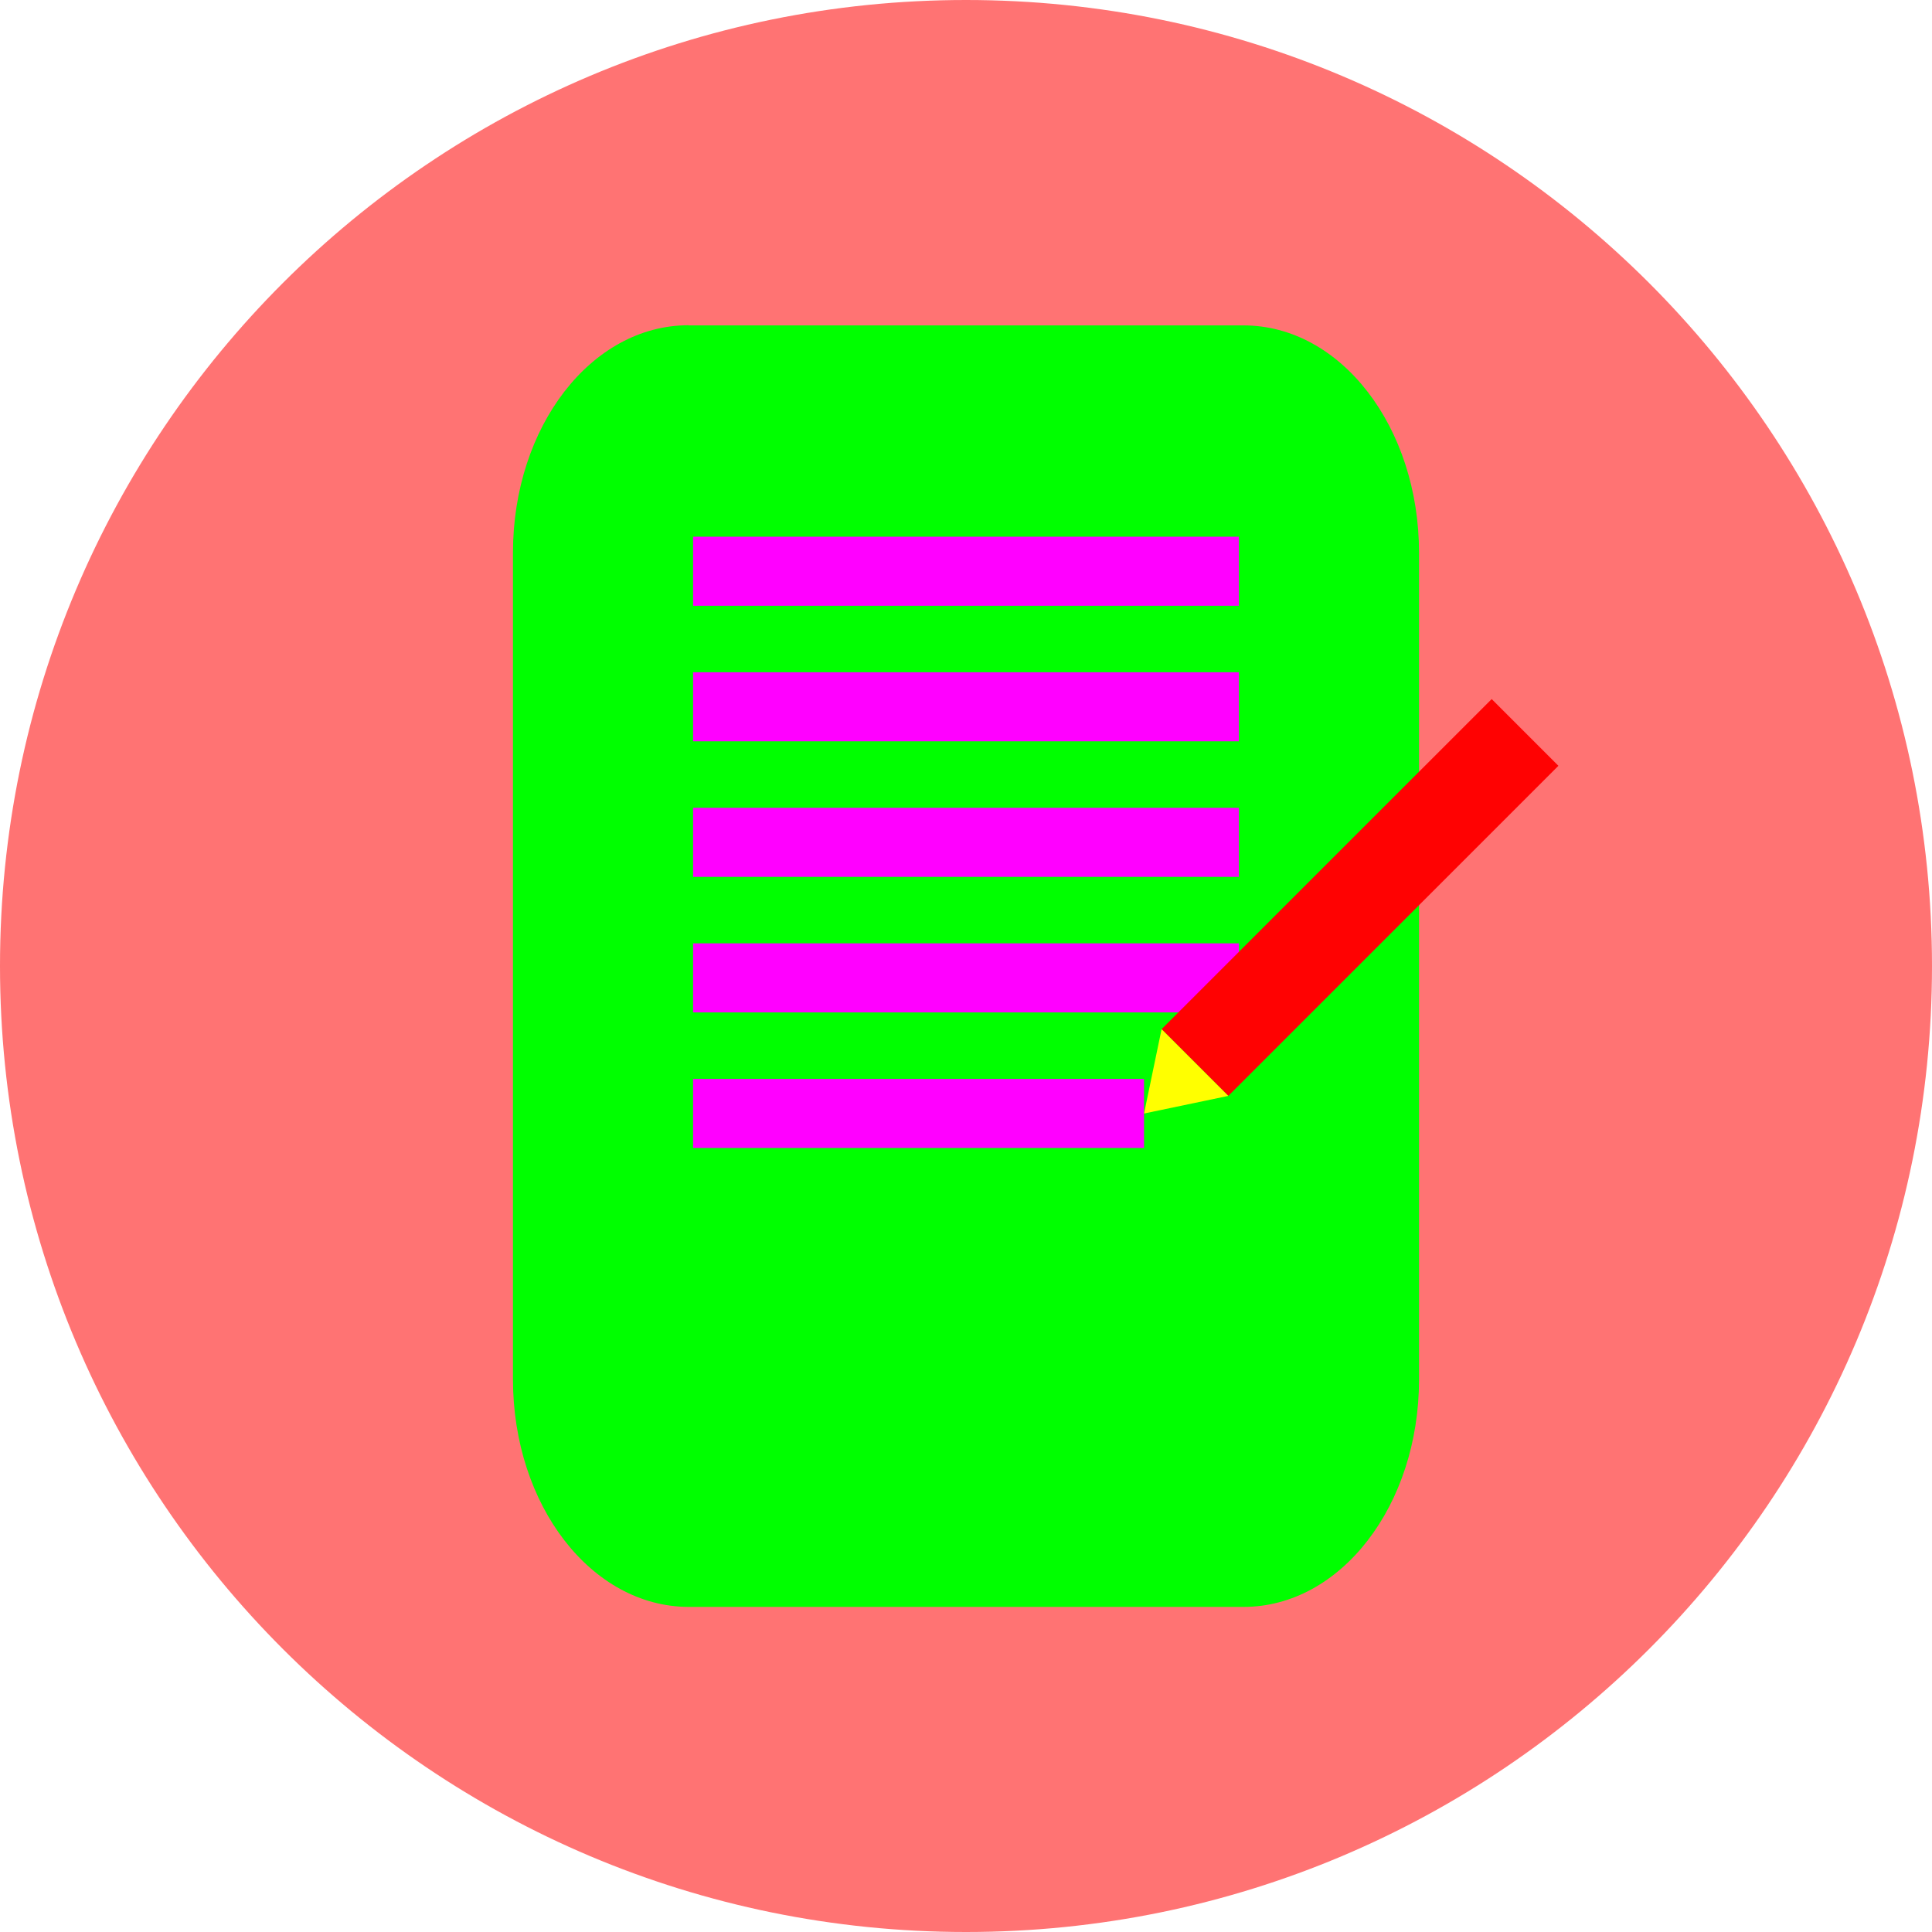
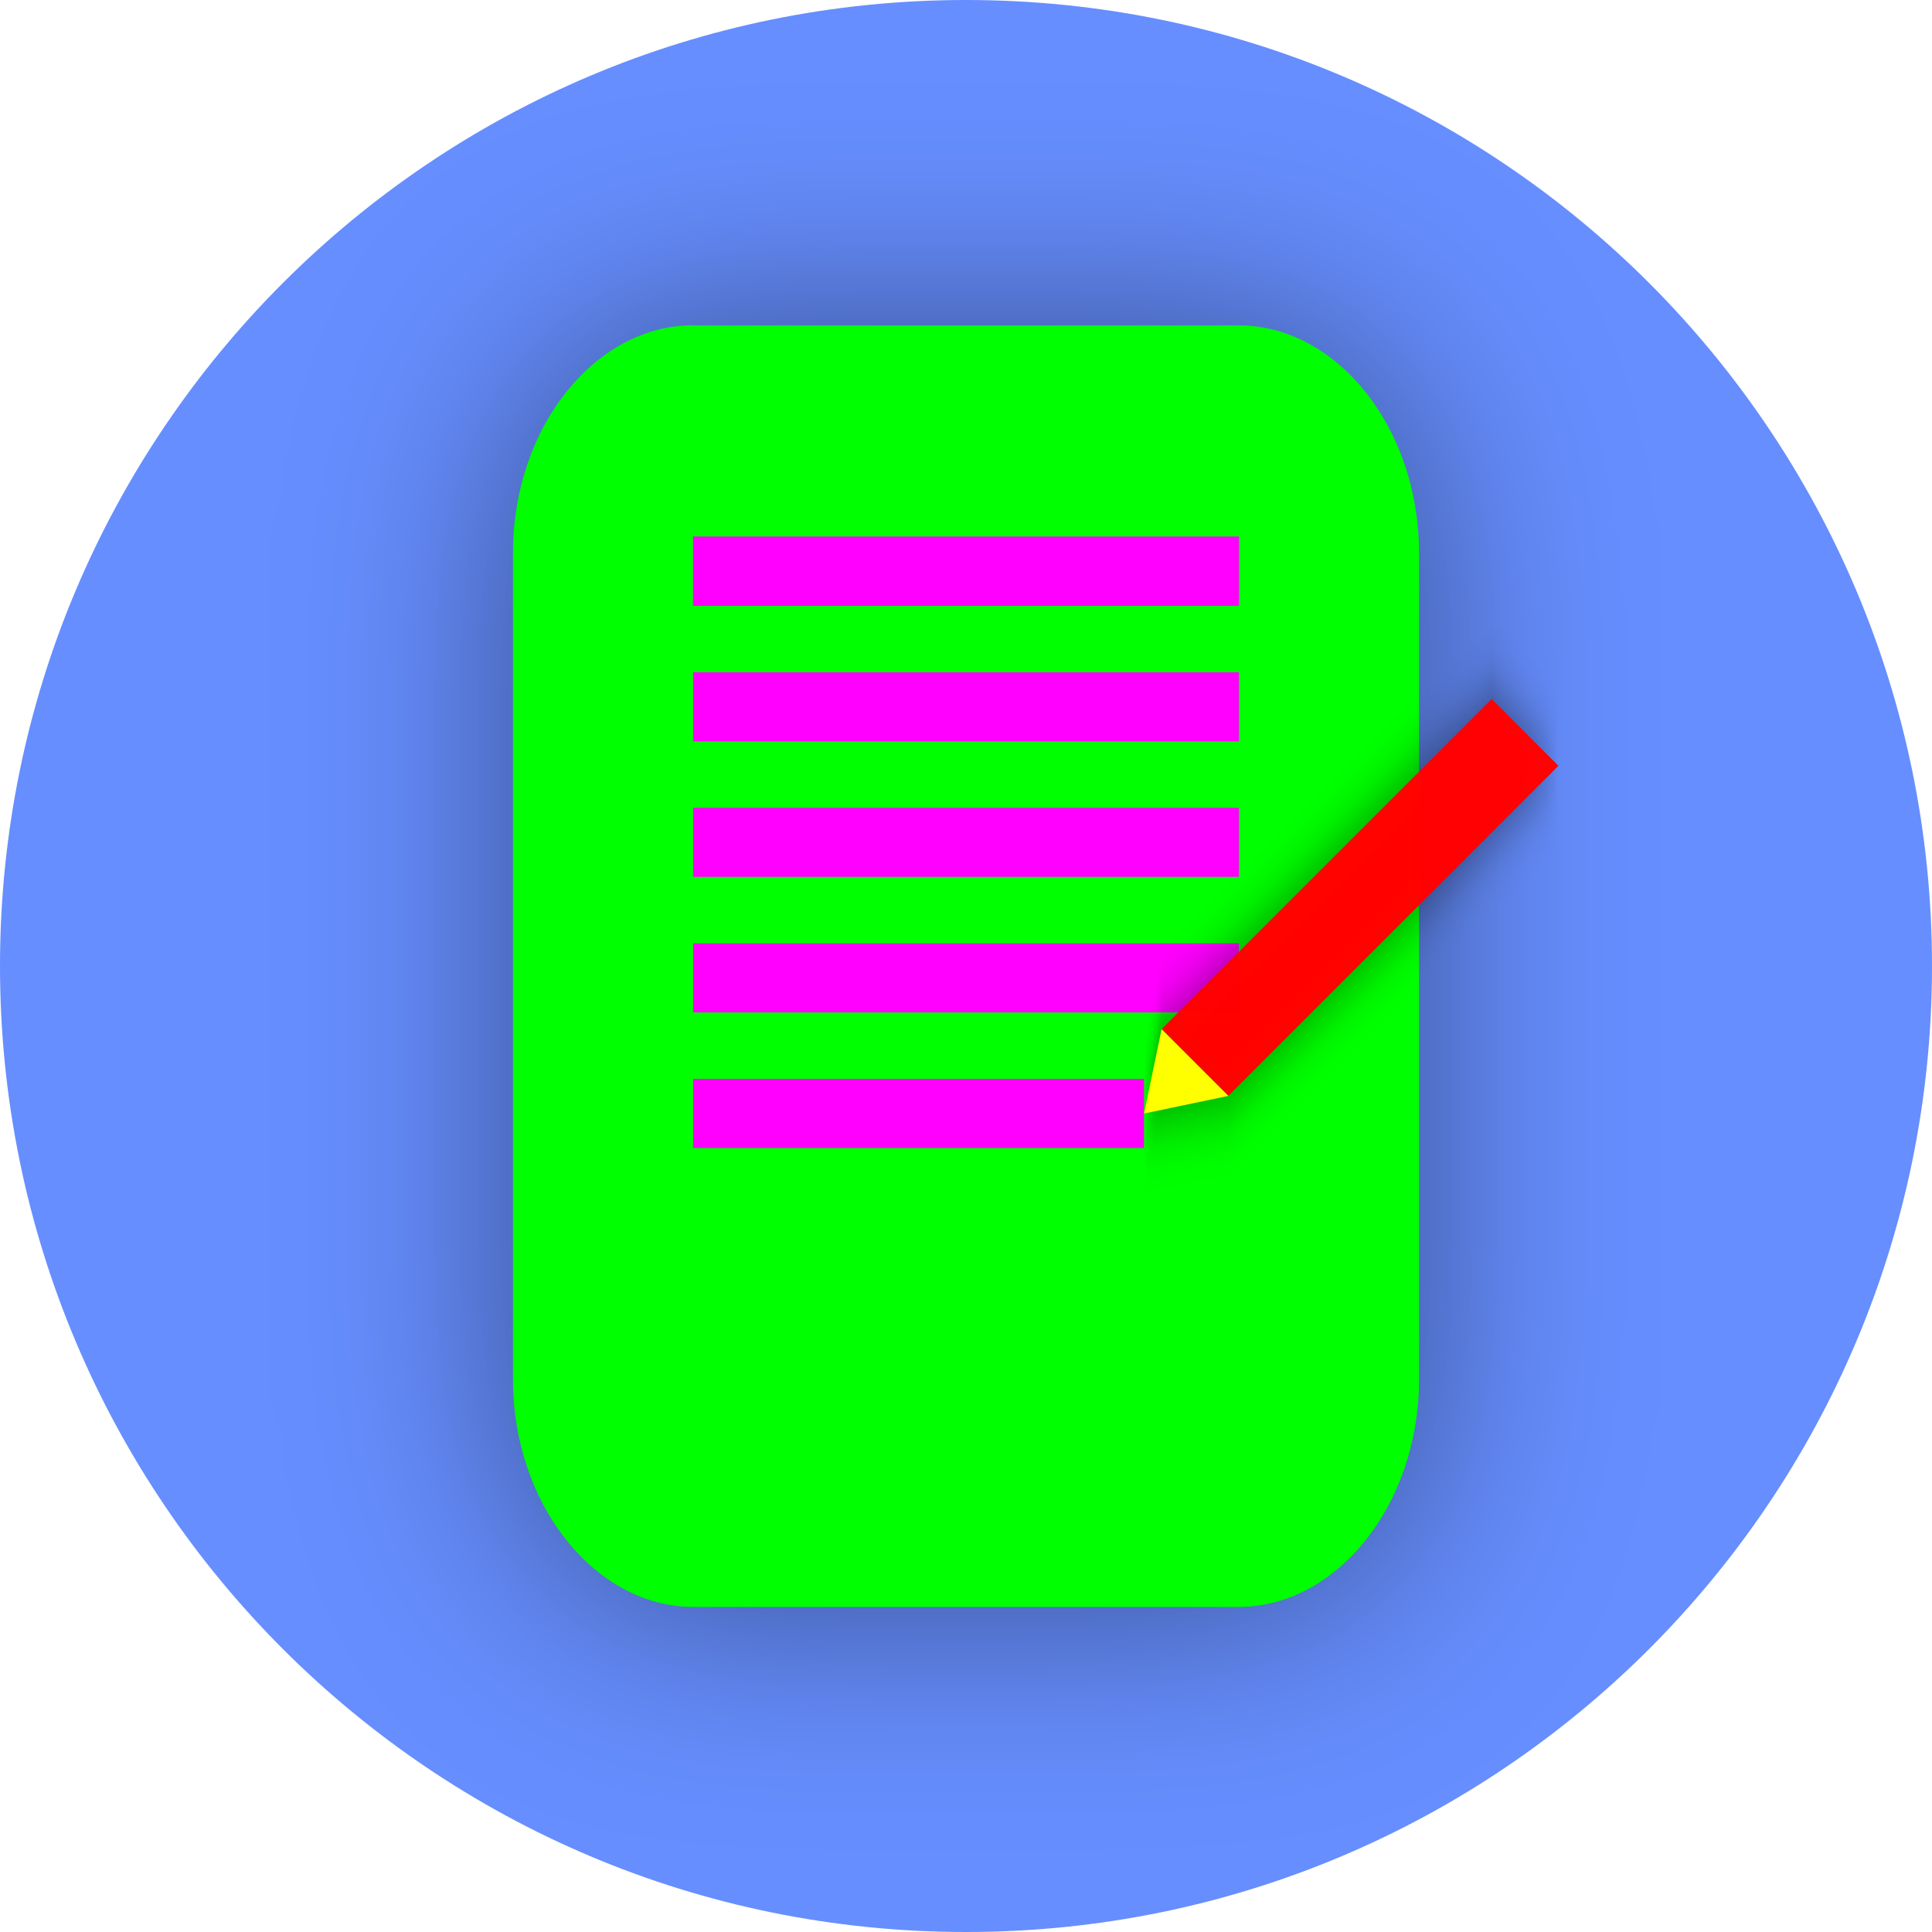
<svg xmlns="http://www.w3.org/2000/svg" xmlns:xlink="http://www.w3.org/1999/xlink" width="48" height="48" viewBox="0 0 12.7 12.7" version="1.1" id="svg5">
  <defs id="defs2">
-     </defs>
+     <filter style="color-interpolation-filters:sRGB" id="filter64" x="-0.646" y="-0.113" width="2.291" height="1.226">
+       <feGaussianBlur stdDeviation="0.244" id="feGaussianBlur64" />
+     </filter>
+     <filter style="color-interpolation-filters:sRGB" id="filter65" x="-0.293" y="-0.207" width="1.587" height="1.415">
+       <feGaussianBlur stdDeviation="0.728" id="feGaussianBlur65" />
+     </filter>
+   </defs>
  <g id="layer1">
-     <circle style="display:inline;fill:#ff7373;fill-opacity:1;stroke-width:0.265" id="path111" cx="6.35" cy="6.35" r="6.35" />
-     <path style="opacity:1;fill:#00ff00;fill-opacity:1;stroke-width:0.265" id="rect40311" width="5.956" height="8.423" x="3.372" y="2.139" d="M 4.526,2.139 H 8.174 c 0.639,0 1.154,0.667 1.154,1.495 v 5.434 c 0,0.828 -0.515,1.495 -1.154,1.495 H 4.526 C 3.887,10.561 3.372,9.895 3.372,9.067 V 3.633 c 0,-0.828 0.515,-1.495 1.154,-1.495 z" rx="1.154" ry="1.495" />
-     <rect style="opacity:1;fill:#ff00ff;fill-opacity:1;stroke-width:0.265" id="rect40472" width="3.588" height="0.454" x="4.556" y="4.419" />
-     <use x="0" y="0" xlink:href="#rect40472" id="use40474" transform="translate(-2.384186e-8,1.782096)" />
-     <use x="0" y="0" xlink:href="#rect40472" id="use40476" transform="translate(0,0.8910478)" />
-     <use x="0" y="0" xlink:href="#use40474" id="use40478" transform="translate(2.384186e-8,-2.673143)" />
-     <use x="0" y="0" xlink:href="#use40474" id="use40480" transform="matrix(0.8261288,0,0,1,0.7921475,0.8910478)" />
-     <g id="g39479" transform="matrix(0.4825305,0.4825305,-0.4825305,0.4825305,9.366985,1.940948)">
-       <rect style="opacity:1;fill:#ff0202;fill-opacity:1;stroke-width:0.265" id="rect39254" width="0.909" height="4.497" x="3.205" y="2.296" />
-       <path style="opacity:1;fill:#ffff00;fill-opacity:1;stroke-width:0.265" d="M 3.205,6.793 3.66,7.487 4.114,6.793 Z" id="path39388" />
+     <circle style="fill:#668eff;fill-opacity:1;stroke-width:0.265" id="path111" cx="6.35" cy="6.35" r="6.35" />
+     <path style="display:inline;opacity:0.45;mix-blend-mode:darken;fill:#000000;fill-opacity:1;stroke-width:0.265;filter:url(#filter65)" id="path1" width="5.956" height="8.423" x="3.372" y="2.139" rx="1.154" ry="1.495" d="M 4.526,2.139 H 8.174 c 0.639,0 1.154,0.667 1.154,1.495 v 5.434 c 0,0.828 -0.515,1.495 -1.154,1.495 H 4.526 C 3.887,10.561 3.372,9.895 3.372,9.067 V 3.633 c 0,-0.828 0.515,-1.495 1.154,-1.495 z" />
+     <path id="path68" d="m 4.556,2.139 3.588,1e-6 c 0.639,2e-7 1.184,0.667 1.184,1.495 v 5.434 c 0,0.828 -0.544,1.495 -1.184,1.495 H 4.556 c -0.639,0 -1.184,-0.667 -1.184,-1.495 V 3.633 c 0,-0.828 0.544,-1.495 1.184,-1.495 z" style="display:inline;opacity:1;fill:#00ff00;fill-opacity:1;stroke-width:0.265" />
+     <g id="g50">
+       <use x="0" y="0" xlink:href="#use40474" id="use40480" transform="matrix(0.8261288,0,0,1,0.7921475,0.8910478)" style="opacity:1;mix-blend-mode:normal" />
+       <use x="0" y="0" xlink:href="#rect40472" id="use40474" transform="translate(-2.384186e-8,1.782096)" />
+       <use x="0" y="0" xlink:href="#rect40472" id="use40476" transform="translate(0,0.8910478)" />
+       <rect style="opacity:1;fill:#ff00ff;fill-opacity:1;stroke-width:0.265" id="rect40472" width="3.588" height="0.454" x="4.556" y="4.419" />
+       <use x="0" y="0" xlink:href="#use40474" id="use40478" transform="translate(2.384186e-8,-2.673143)" />
+       <use x="0" y="0" xlink:href="#use40474" id="use194" transform="translate(2.384186e-8,-2.673143)" />
+     </g>
+     <g id="g39479" transform="matrix(0.4825305,0.4825305,-0.4825305,0.4825305,9.366985,1.940948)" style="opacity:0.45;filter:url(#filter64)">
+       <rect style="opacity:1;fill:#000000;fill-opacity:1;stroke-width:0.265" id="rect39254" width="0.909" height="4.497" x="3.205" y="2.296" />
+       <path style="opacity:1;fill:#000000;fill-opacity:1;stroke-width:0.265" d="M 3.205,6.793 3.66,7.487 4.114,6.793 Z" id="path39388" />
+     </g>
+     <g id="g2" transform="matrix(0.4825305,0.4825305,-0.4825305,0.4825305,9.366985,1.940948)" style="mix-blend-mode:hard-light">
+       <rect style="opacity:1;fill:#ff0202;fill-opacity:1;stroke-width:0.265" id="rect2" width="0.909" height="4.497" x="3.205" y="2.296" />
+       <path style="opacity:1;fill:#ffff00;fill-opacity:1;stroke-width:0.265" d="M 3.205,6.793 3.66,7.487 4.114,6.793 Z" id="path2" />
    </g>
  </g>
</svg>
